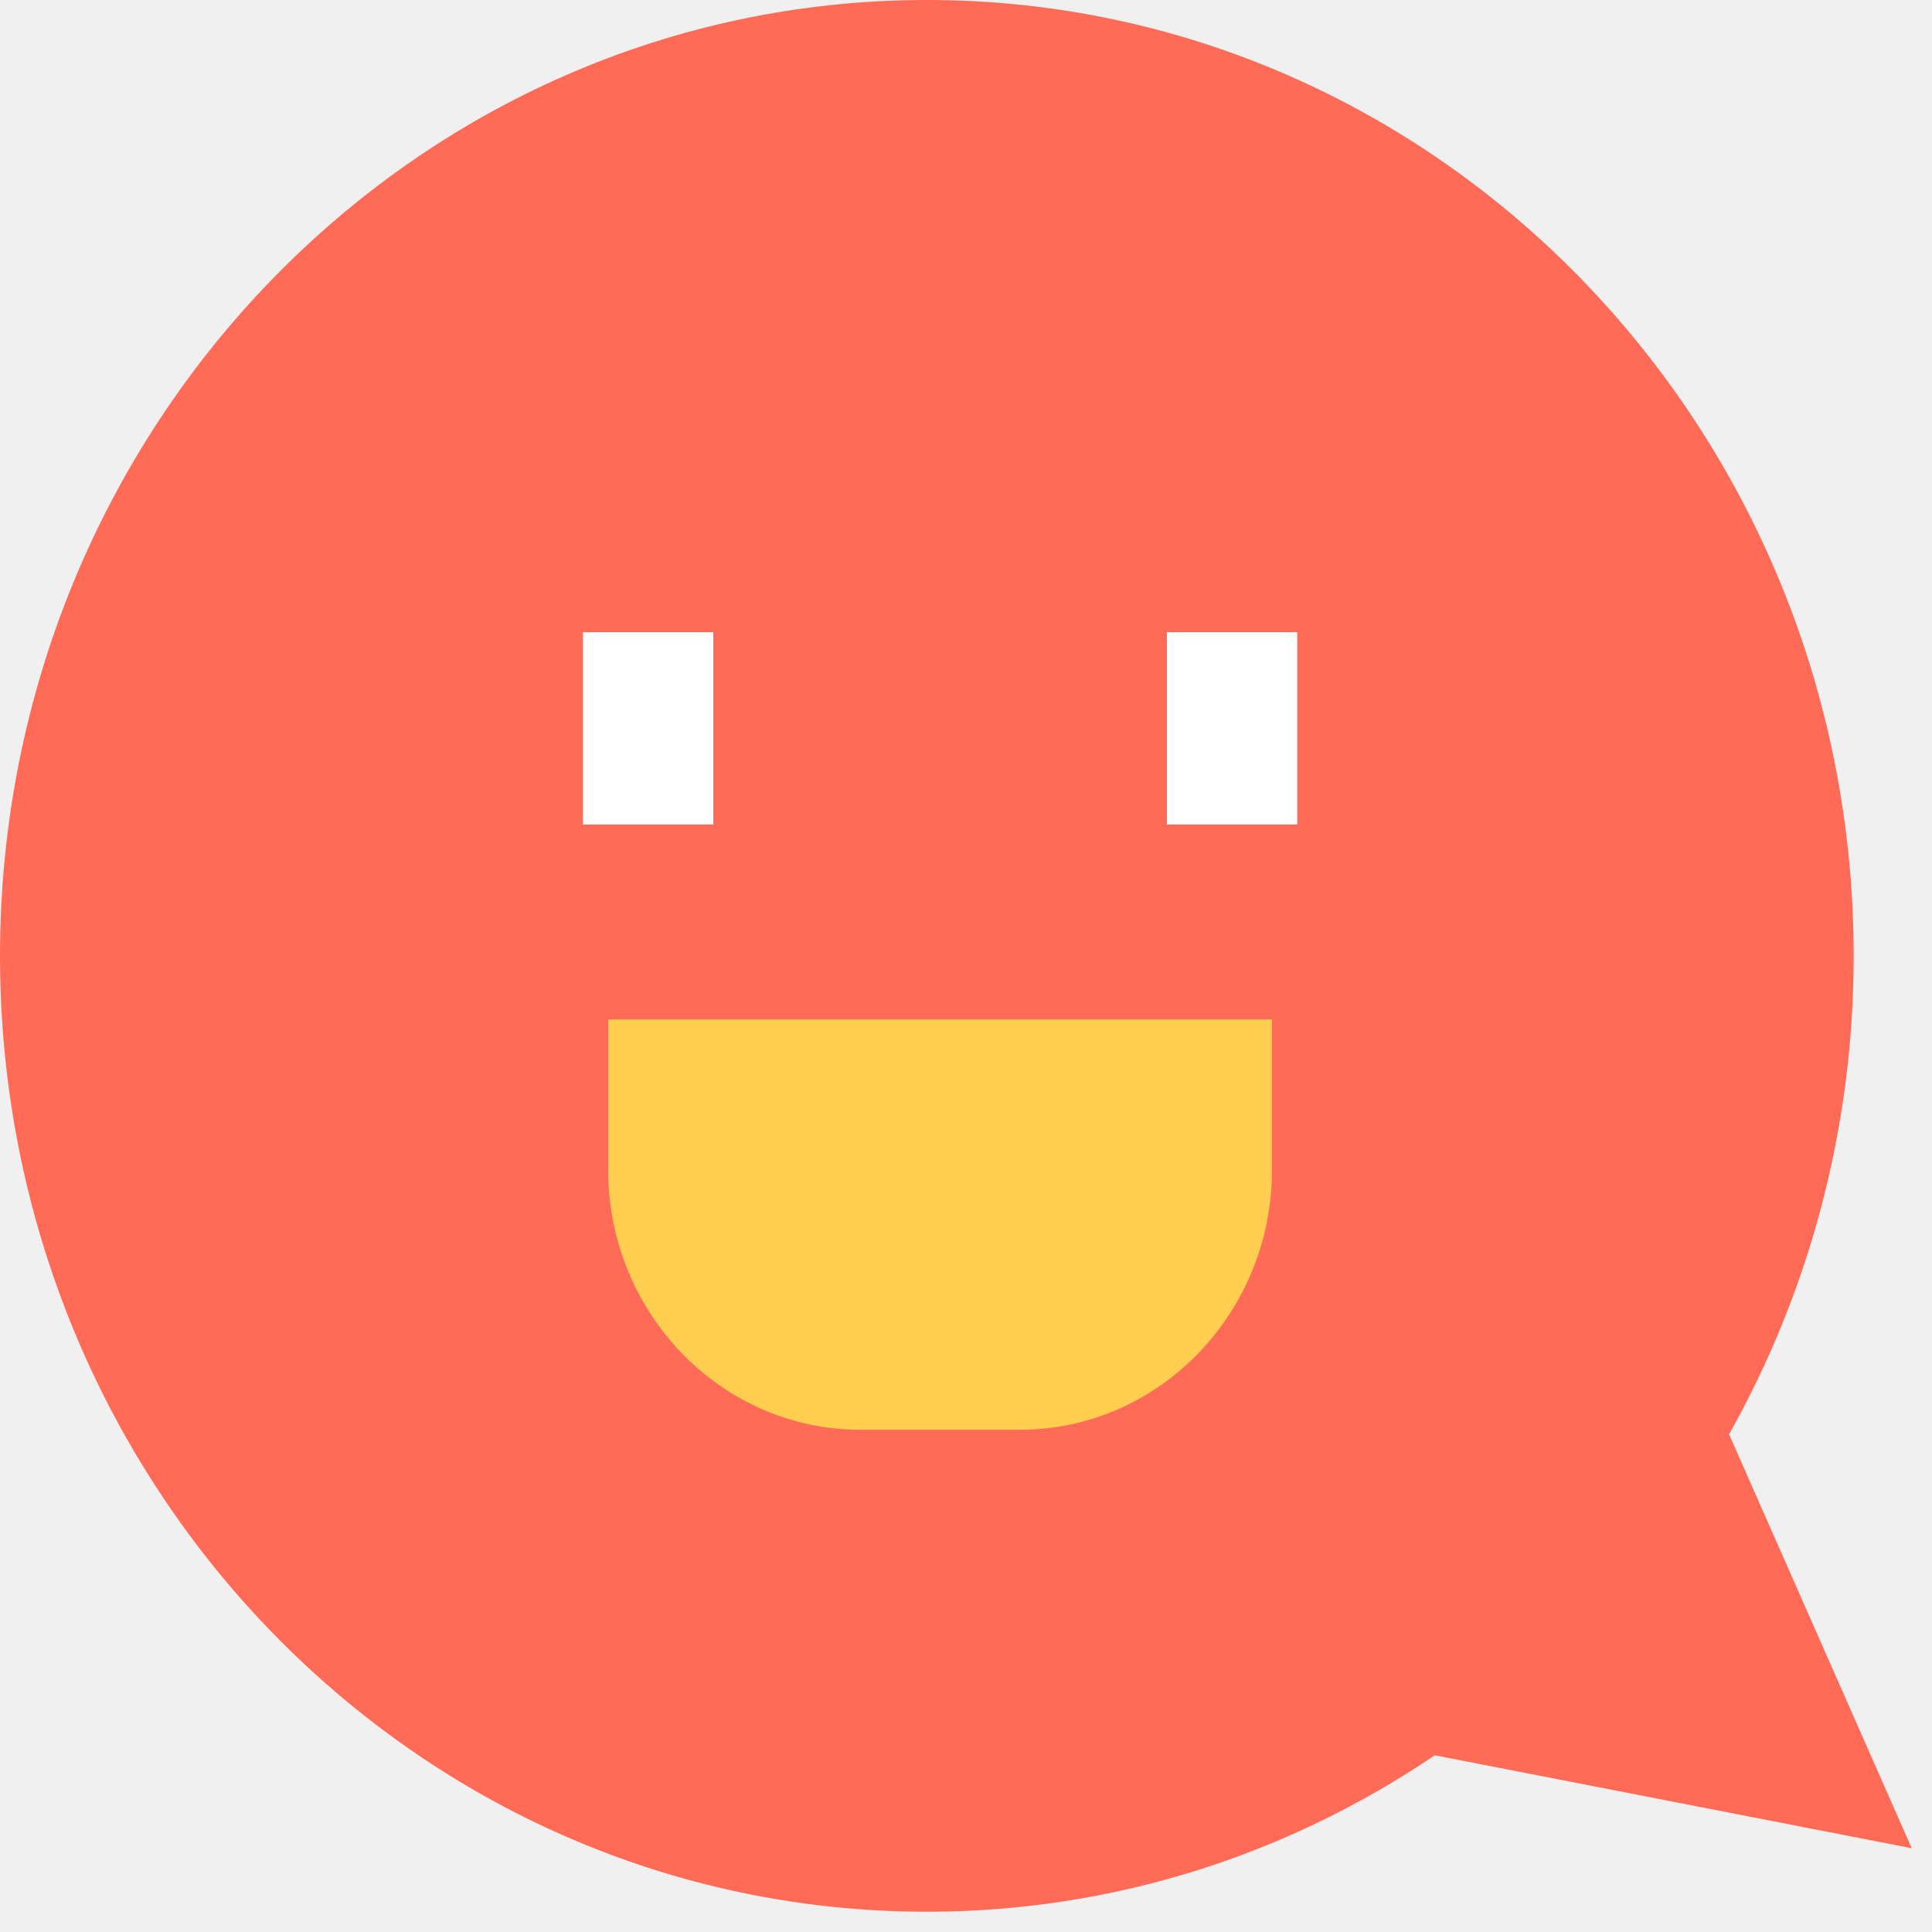
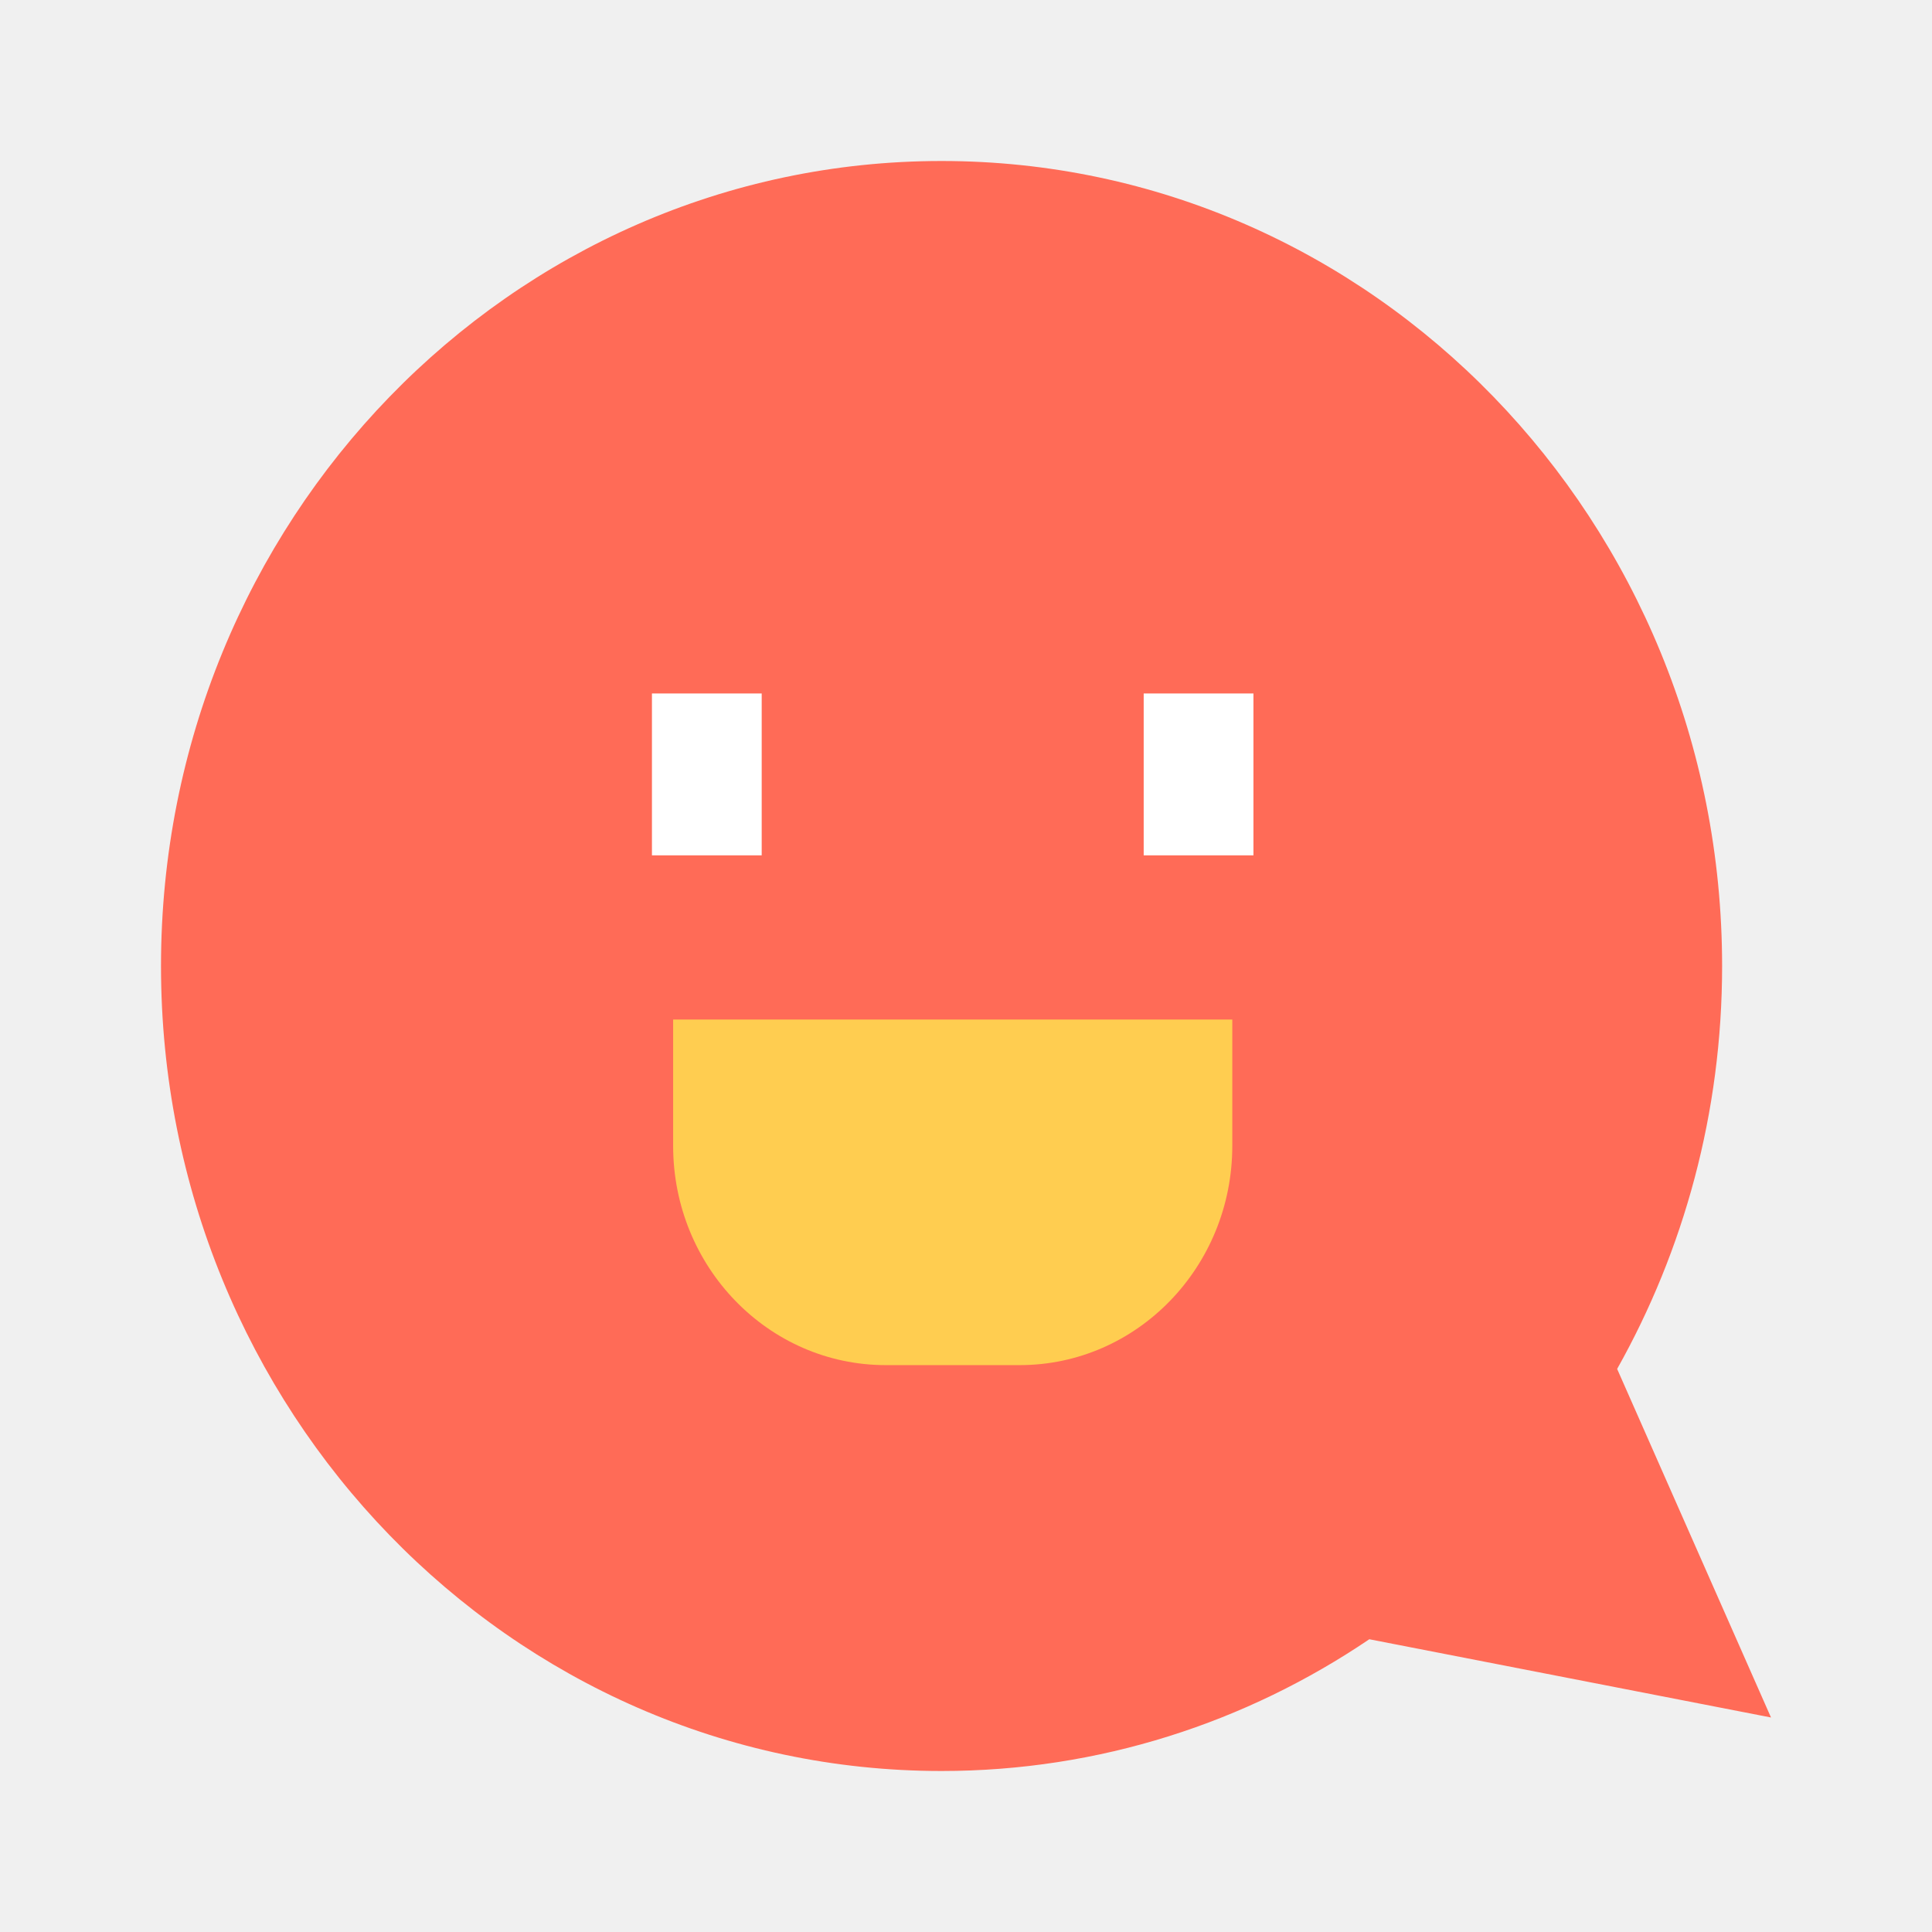
- <svg xmlns="http://www.w3.org/2000/svg" width="37" height="37" viewBox="0 0 37 37" fill="none">
-   <g clip-path="url(#clip0_576_8592)">
-     <path d="M36.612 35.396L33.114 27.469C34.628 24.774 35.5 21.646 35.5 18.308C35.5 8.195 27.554 0 17.75 0C7.946 0 0 8.195 0 18.306C0 28.417 7.946 36.612 17.75 36.612C21.341 36.612 24.682 35.508 27.477 33.616L36.612 35.396Z" fill="#FF6B57" />
-     <path d="M13.66 12.108H11.165V15.79H13.66V12.108Z" fill="white" />
-     <path d="M24.843 12.108H22.348V15.79H24.843V12.108Z" fill="white" />
-     <path d="M11.646 19.523H24.361V22.396C24.361 25.148 22.196 27.382 19.527 27.382H16.48C13.812 27.382 11.646 25.148 11.646 22.396V19.523Z" fill="#FFCD50" />
+ <svg xmlns="http://www.w3.org/2000/svg" width="36" height="36" viewBox="0 0 36 36" fill="none">
+   <g clip-path="url(#clip0_297_3029)">
+     <path d="M33 32.003L30.133 25.508C31.374 23.3 32.089 20.737 32.089 18.002C32.089 9.715 25.578 3 17.544 3C9.511 3 3 9.715 3 18C3 26.285 9.511 33 17.544 33C20.487 33 23.225 32.095 25.515 30.545L33 32.003Z" fill="#FF6B57" />
+     <path d="M14.193 12.922H12.148V15.938H14.193V12.922Z" fill="white" />
+     <path d="M23.356 12.922H21.311V15.938H23.356V12.922Z" fill="white" />
+     <path d="M12.543 18.997H22.962V21.352C22.962 23.607 21.187 25.437 19.001 25.437H16.504C14.317 25.437 12.543 23.607 12.543 21.352V18.997Z" fill="#FFCD50" />
  </g>
  <defs>
-     <clipPath id="clip0_576_8592">
-       <rect width="36.612" height="36.612" fill="white" />
+     <clipPath id="clip0_297_3029">
+       <rect width="30" height="30" fill="white" transform="translate(3 3)" />
    </clipPath>
  </defs>
</svg>
